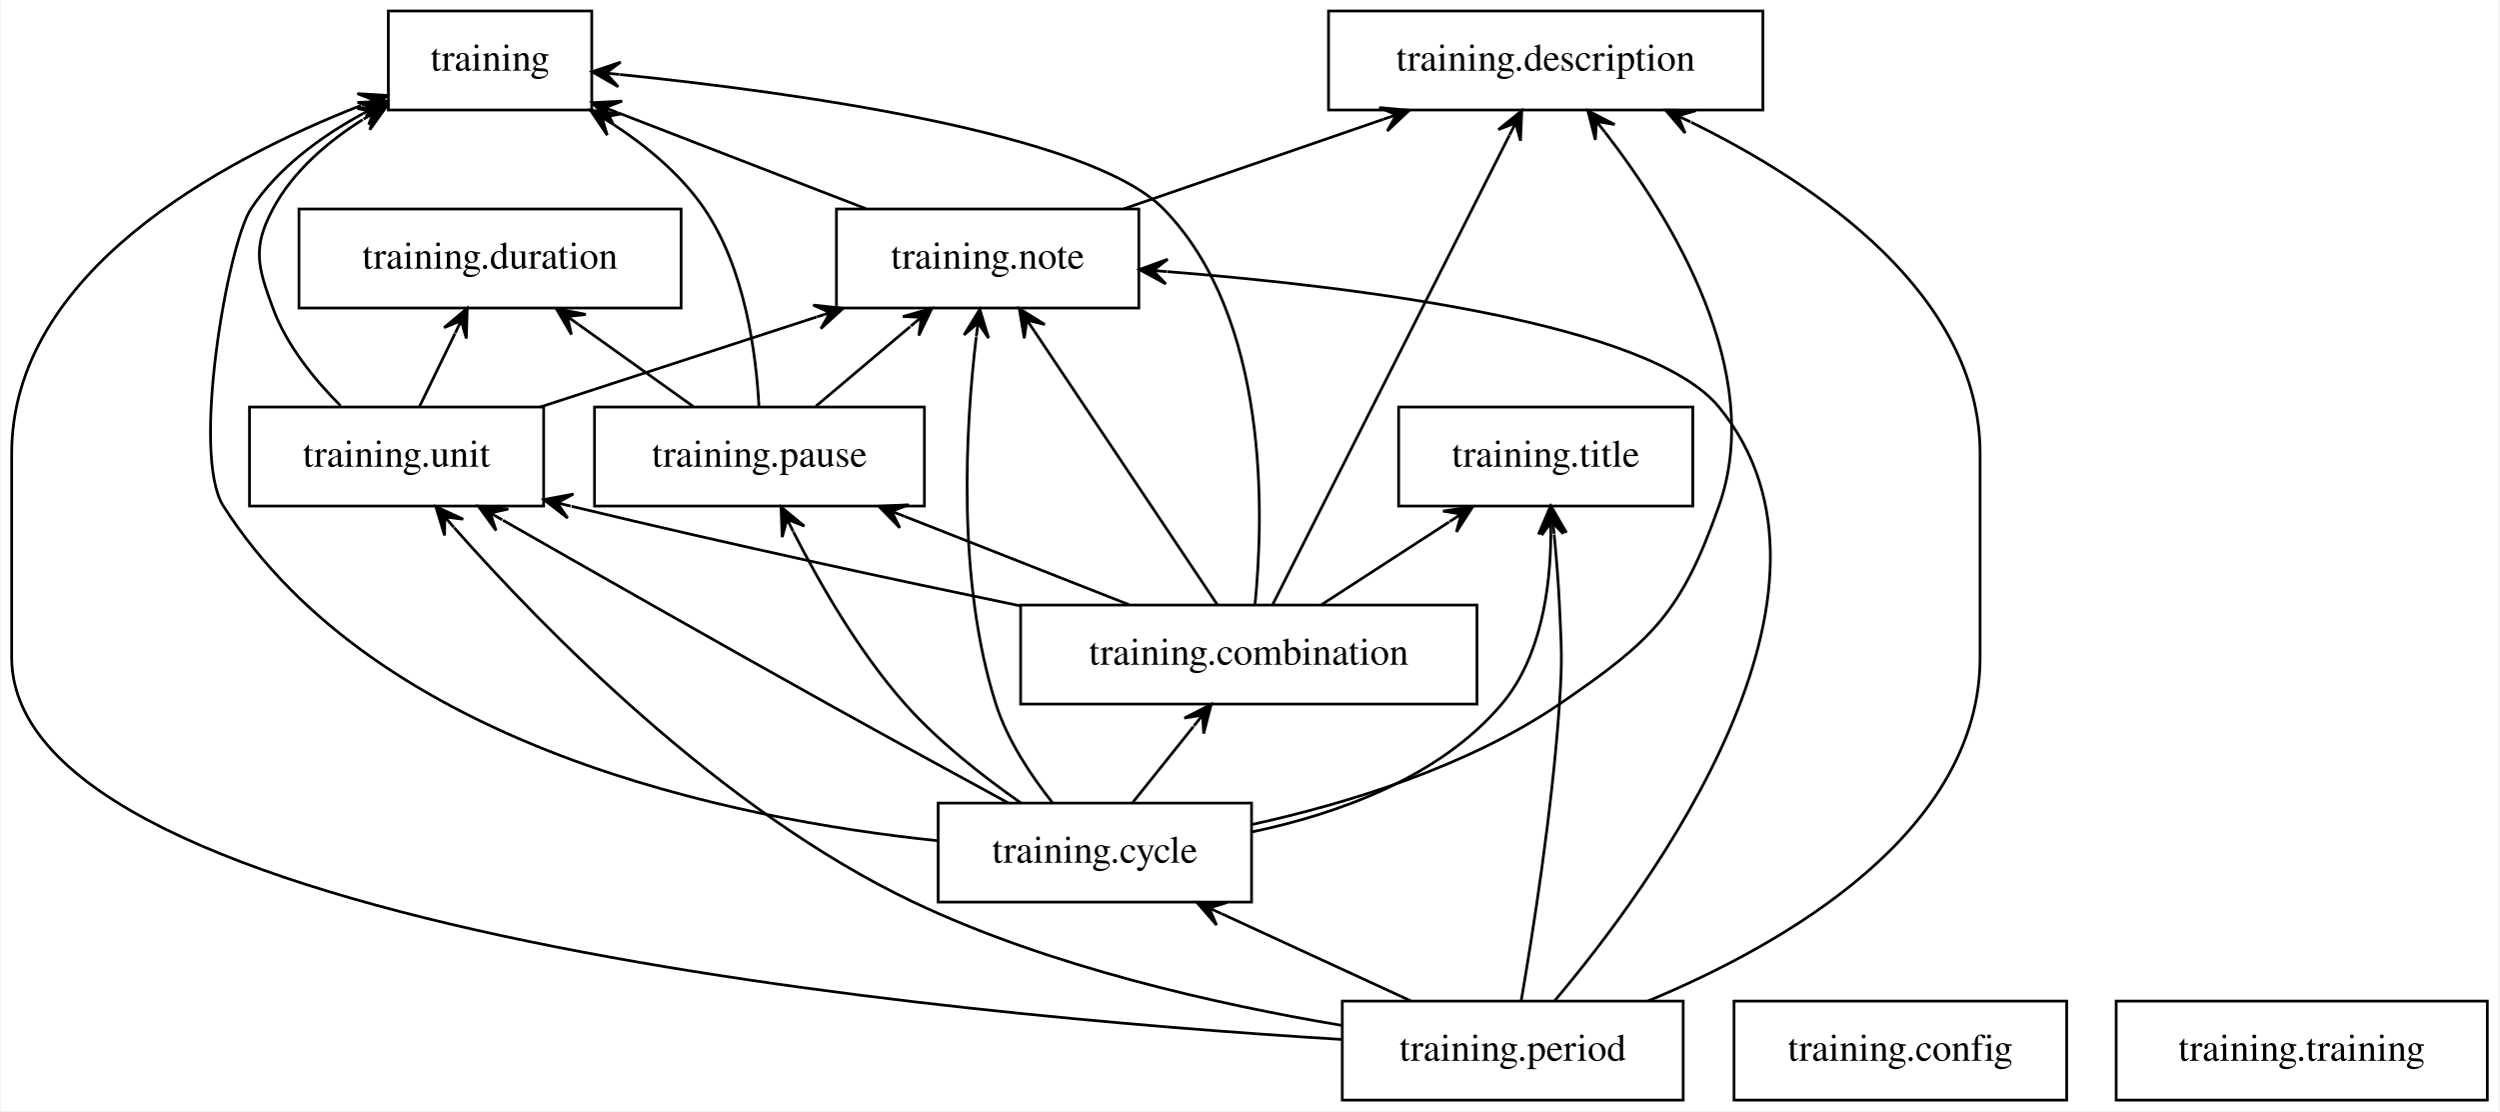
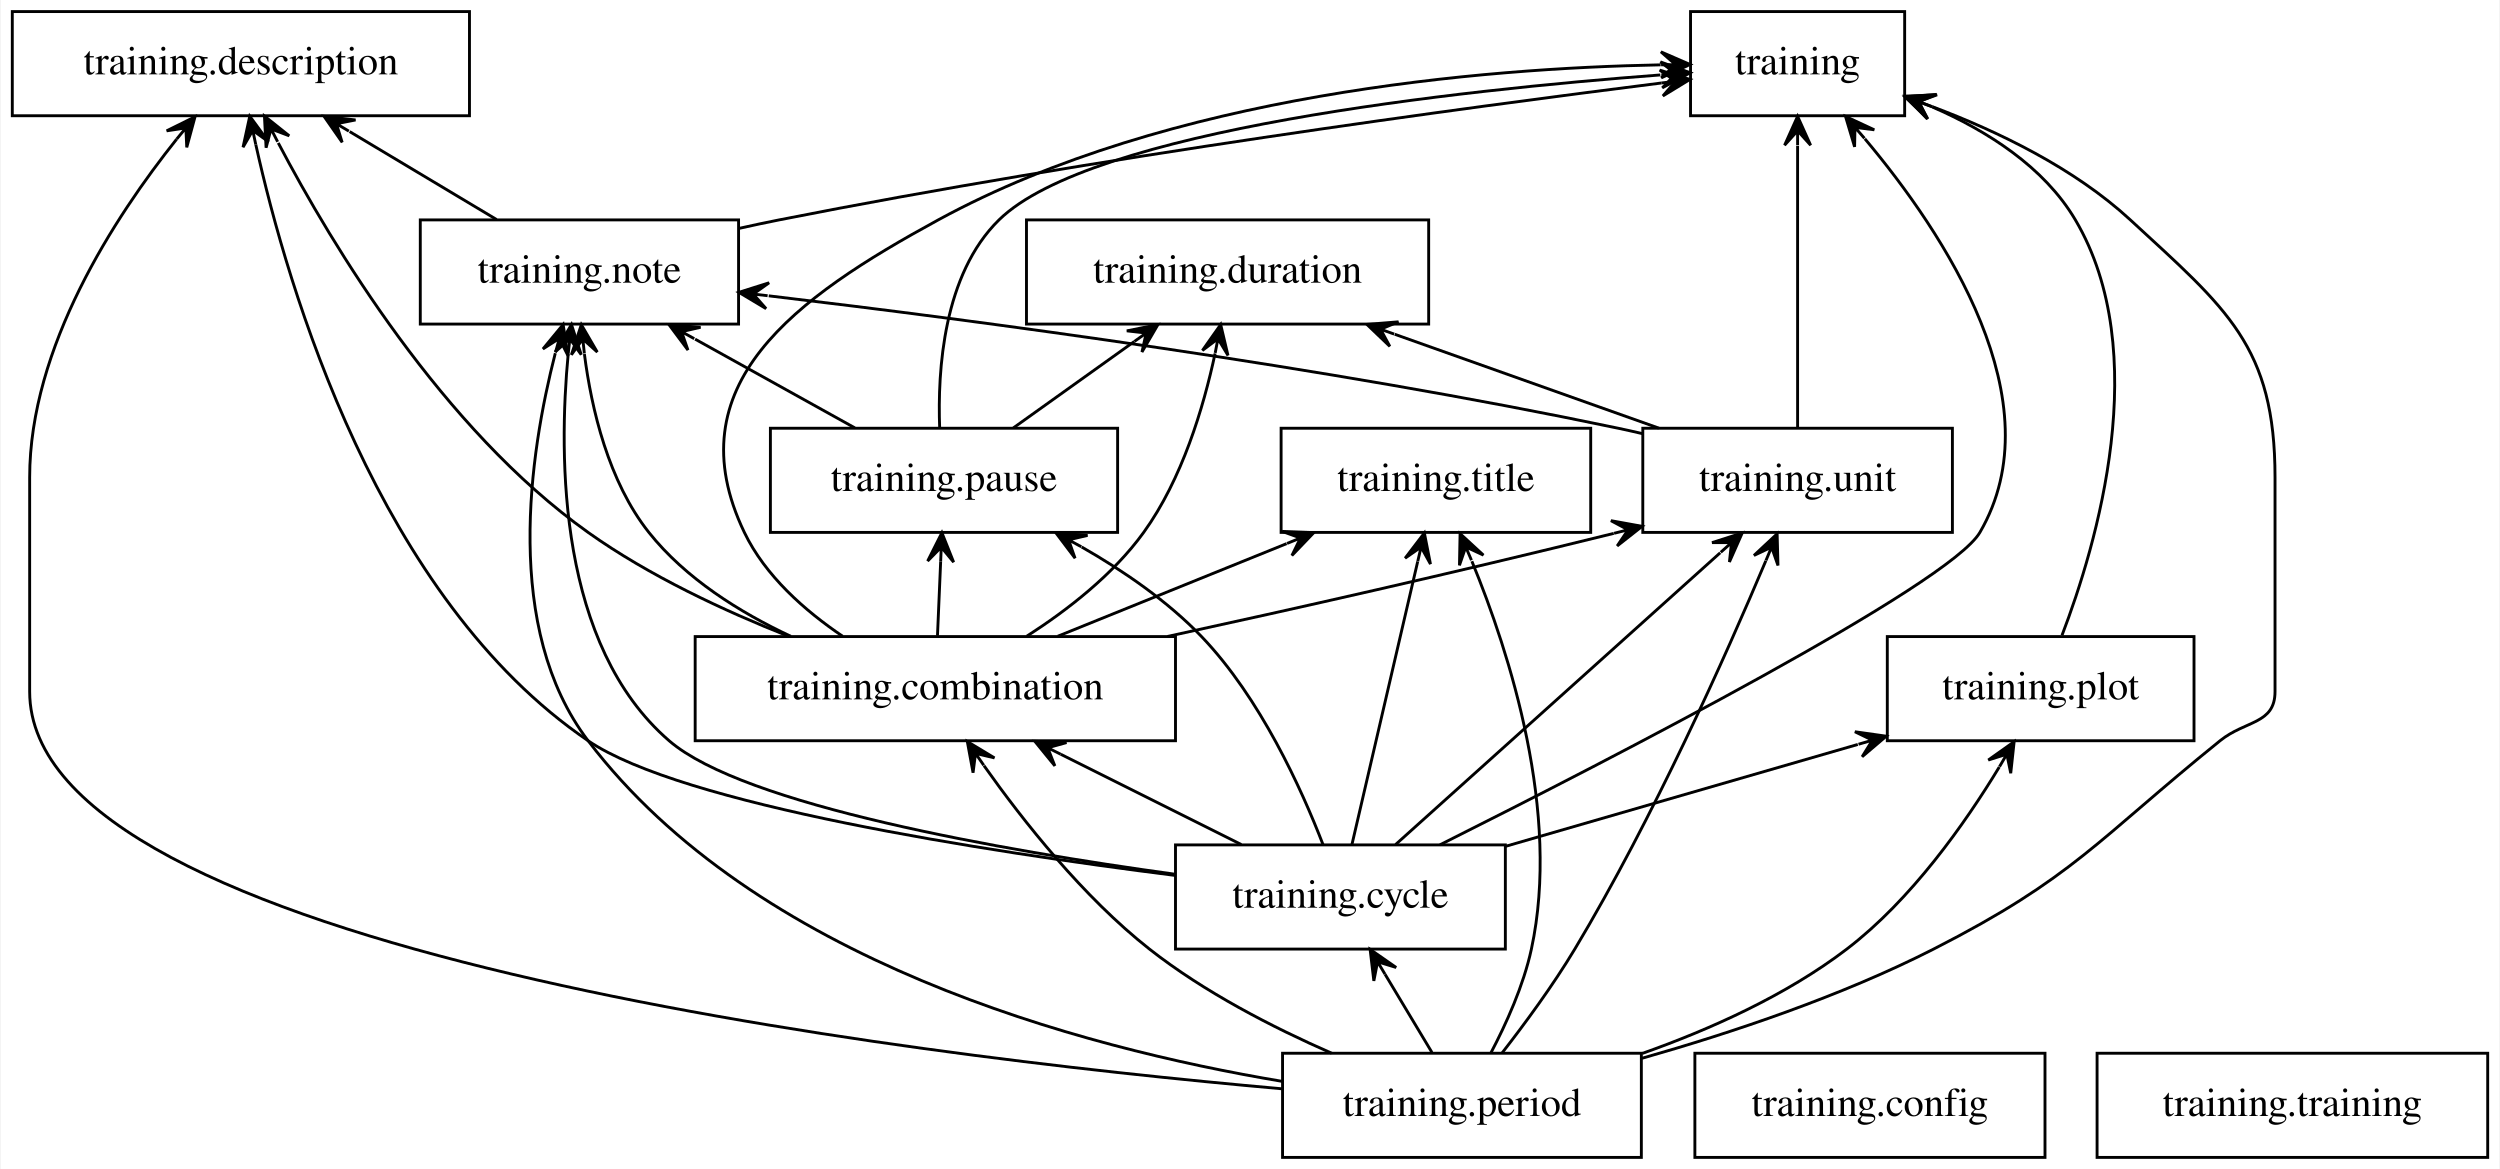
- <svg xmlns="http://www.w3.org/2000/svg" width="909pt" height="404pt" viewBox="0.00 0.00 908.50 404.00">
+ <svg xmlns="http://www.w3.org/2000/svg" width="864pt" height="404pt" viewBox="0.00 0.00 863.50 404.00">
  <g id="graph0" class="graph" transform="scale(1 1) rotate(0) translate(4 400)">
-     <polygon fill="white" stroke="transparent" points="-4,4 -4,-400 904.5,-400 904.5,4 -4,4" />
+     <polygon fill="white" stroke="transparent" points="-4,4 -4,-400 859.5,-400 859.5,4 -4,4" />
    <g id="node1" class="node">
-       <polygon fill="none" stroke="black" points="211,-396 137,-396 137,-360 211,-360 211,-396" />
-       <text text-anchor="middle" x="174" y="-374.3" font-family="Times,serif" font-size="14.00">training</text>
+       <polygon fill="none" stroke="black" points="654,-396 580,-396 580,-360 654,-360 654,-396" />
+       <text text-anchor="middle" x="617" y="-374.3" font-family="Times,serif" font-size="14.00">training</text>
    </g>
    <g id="node2" class="node">
-       <polygon fill="none" stroke="black" points="533,-180 367,-180 367,-144 533,-144 533,-180" />
-       <text text-anchor="middle" x="450" y="-158.3" font-family="Times,serif" font-size="14.00">training.combination</text>
+       <polygon fill="none" stroke="black" points="402,-180 236,-180 236,-144 402,-144 402,-180" />
+       <text text-anchor="middle" x="319" y="-158.3" font-family="Times,serif" font-size="14.00">training.combination</text>
    </g>
    <g id="edge1" class="edge">
-       <path fill="none" stroke="black" d="M452.24,-180.06C455.51,-212.78 457.5,-284.61 419,-324 391.99,-351.64 284.52,-366.44 221.25,-372.91" />
-       <polygon fill="black" stroke="black" points="211.11,-373.91 220.62,-368.45 216.09,-373.42 221.06,-372.93 221.06,-372.93 221.06,-372.93 216.09,-373.42 221.51,-377.41 211.11,-373.91 211.11,-373.91" />
+       <path fill="none" stroke="black" d="M286.95,-180.12C273.88,-188.95 260.18,-201.03 253,-216 228.58,-266.93 270.4,-296.97 320,-324 400,-367.6 508.39,-376.42 569.67,-377.59" />
+       <polygon fill="black" stroke="black" points="579.82,-377.72 569.76,-382.09 574.82,-377.66 569.82,-377.59 569.82,-377.59 569.82,-377.59 574.82,-377.66 569.88,-373.09 579.82,-377.72 579.82,-377.72" />
    </g>
    <g id="node5" class="node">
-       <polygon fill="none" stroke="black" points="637,-396 479,-396 479,-360 637,-360 637,-396" />
-       <text text-anchor="middle" x="558" y="-374.3" font-family="Times,serif" font-size="14.00">training.description</text>
+       <polygon fill="none" stroke="black" points="158,-396 0,-396 0,-360 158,-360 158,-396" />
+       <text text-anchor="middle" x="79" y="-374.3" font-family="Times,serif" font-size="14.00">training.description</text>
    </g>
    <g id="edge2" class="edge">
-       <path fill="none" stroke="black" d="M458.66,-180.15C477.5,-217.48 522.32,-306.31 544.75,-350.74" />
-       <polygon fill="black" stroke="black" points="549.3,-359.77 540.78,-352.87 547.05,-355.3 544.8,-350.84 544.8,-350.84 544.8,-350.84 547.05,-355.3 548.82,-348.81 549.3,-359.77 549.3,-359.77" />
+       <path fill="none" stroke="black" d="M268.42,-180.05C246.03,-188.89 220.06,-201.01 199,-216 148.77,-251.76 110.66,-314.96 91.91,-350.61" />
+       <polygon fill="black" stroke="black" points="87.14,-359.89 87.71,-348.94 89.42,-355.44 91.71,-351 91.71,-351 91.71,-351 89.42,-355.44 95.71,-353.06 87.14,-359.89 87.14,-359.89" />
+     </g>
+     <g id="node6" class="node">
+       <polygon fill="none" stroke="black" points="489.5,-324 350.5,-324 350.5,-288 489.5,-288 489.5,-324" />
+       <text text-anchor="middle" x="420" y="-302.3" font-family="Times,serif" font-size="14.00">training.duration</text>
+     </g>
+     <g id="edge3" class="edge">
+       <path fill="none" stroke="black" d="M350.59,-180.12C364.68,-189.15 380.46,-201.41 391,-216 404.27,-234.37 411.68,-259.12 415.69,-277.86" />
+       <polygon fill="black" stroke="black" points="417.62,-287.84 411.3,-278.88 416.67,-282.93 415.72,-278.03 415.72,-278.03 415.72,-278.03 416.67,-282.93 420.14,-277.17 417.62,-287.84 417.62,-287.84" />
    </g>
    <g id="node7" class="node">
-       <polygon fill="none" stroke="black" points="410,-324 300,-324 300,-288 410,-288 410,-324" />
-       <text text-anchor="middle" x="355" y="-302.3" font-family="Times,serif" font-size="14.00">training.note</text>
+       <polygon fill="none" stroke="black" points="251,-324 141,-324 141,-288 251,-288 251,-324" />
+       <text text-anchor="middle" x="196" y="-302.3" font-family="Times,serif" font-size="14.00">training.note</text>
    </g>
-     <g id="edge3" class="edge">
-       <path fill="none" stroke="black" d="M438.54,-180.13C421.99,-204.86 391.29,-250.76 372.07,-279.49" />
-       <polygon fill="black" stroke="black" points="366.5,-287.81 368.32,-277 369.28,-283.65 372.06,-279.5 372.06,-279.5 372.06,-279.5 369.28,-283.65 375.8,-282 366.5,-287.81 366.5,-287.81" />
+     <g id="edge4" class="edge">
+       <path fill="none" stroke="black" d="M269.08,-180.08C251.32,-188.4 232.61,-200.12 220,-216 206.04,-233.57 200.17,-258.61 197.72,-277.65" />
+       <polygon fill="black" stroke="black" points="196.66,-287.8 193.22,-277.38 197.18,-282.82 197.7,-277.85 197.7,-277.85 197.7,-277.85 197.18,-282.82 202.17,-278.32 196.66,-287.8 196.66,-287.8" />
    </g>
    <g id="node8" class="node">
-       <polygon fill="none" stroke="black" points="332,-252 212,-252 212,-216 332,-216 332,-252" />
-       <text text-anchor="middle" x="272" y="-230.3" font-family="Times,serif" font-size="14.00">training.pause</text>
+       <polygon fill="none" stroke="black" points="382,-252 262,-252 262,-216 382,-216 382,-252" />
+       <text text-anchor="middle" x="322" y="-230.3" font-family="Times,serif" font-size="14.00">training.pause</text>
    </g>
-     <g id="edge4" class="edge">
-       <path fill="none" stroke="black" d="M406.46,-180.12C381.8,-189.82 350.78,-202.02 324.75,-212.26" />
-       <polygon fill="black" stroke="black" points="315.4,-215.93 323.06,-208.08 320.06,-214.1 324.71,-212.27 324.71,-212.27 324.71,-212.27 320.06,-214.1 326.36,-216.46 315.4,-215.93 315.4,-215.93" />
+     <g id="edge5" class="edge">
+       <path fill="none" stroke="black" d="M319.74,-180.3C320.07,-188.02 320.47,-197.29 320.84,-205.89" />
+       <polygon fill="black" stroke="black" points="321.27,-215.9 316.34,-206.1 321.05,-210.9 320.84,-205.9 320.84,-205.9 320.84,-205.9 321.05,-210.9 325.33,-205.71 321.27,-215.9 321.27,-215.9" />
+     </g>
+     <g id="node11" class="node">
+       <polygon fill="none" stroke="black" points="545.5,-252 438.5,-252 438.5,-216 545.5,-216 545.5,-252" />
+       <text text-anchor="middle" x="492" y="-230.3" font-family="Times,serif" font-size="14.00">training.title</text>
+     </g>
+     <g id="edge6" class="edge">
+       <path fill="none" stroke="black" d="M361.32,-180.12C385.18,-189.78 415.17,-201.91 440.4,-212.12" />
+       <polygon fill="black" stroke="black" points="449.82,-215.93 438.86,-216.35 445.18,-214.06 440.55,-212.18 440.55,-212.18 440.55,-212.18 445.18,-214.06 442.23,-208.01 449.82,-215.93 449.82,-215.93" />
+     </g>
+     <g id="node13" class="node">
+       <polygon fill="none" stroke="black" points="670.5,-252 563.5,-252 563.5,-216 670.5,-216 670.5,-252" />
+       <text text-anchor="middle" x="617" y="-230.3" font-family="Times,serif" font-size="14.00">training.unit</text>
+     </g>
+     <g id="edge7" class="edge">
+       <path fill="none" stroke="black" d="M399.23,-180.04C442.49,-189.46 497.01,-201.7 553.46,-215.66" />
+       <polygon fill="black" stroke="black" points="563.27,-218.1 552.48,-220.06 558.42,-216.9 553.57,-215.69 553.57,-215.69 553.57,-215.69 558.42,-216.9 554.65,-211.32 563.27,-218.1 563.27,-218.1" />
+     </g>
+     <g id="node3" class="node">
+       <polygon fill="none" stroke="black" points="702.5,-36 581.5,-36 581.5,0 702.5,0 702.5,-36" />
+       <text text-anchor="middle" x="642" y="-14.3" font-family="Times,serif" font-size="14.00">training.config</text>
+     </g>
+     <g id="node4" class="node">
+       <polygon fill="none" stroke="black" points="516,-108 402,-108 402,-72 516,-72 516,-108" />
+       <text text-anchor="middle" x="459" y="-86.3" font-family="Times,serif" font-size="14.00">training.cycle</text>
+     </g>
+     <g id="edge8" class="edge">
+       <path fill="none" stroke="black" d="M493.39,-108.03C552.82,-137.82 669.45,-197.91 680,-216 706.35,-261.17 667.65,-319.44 640.24,-352.04" />
+       <polygon fill="black" stroke="black" points="633.56,-359.76 636.7,-349.25 636.83,-355.98 640.11,-352.2 640.11,-352.2 640.11,-352.2 636.83,-355.98 643.51,-355.14 633.56,-359.76 633.56,-359.76" />
+     </g>
+     <g id="edge9" class="edge">
+       <path fill="none" stroke="black" d="M424.75,-108.12C405.94,-117.53 382.42,-129.29 362.33,-139.33" />
+       <polygon fill="black" stroke="black" points="353.38,-143.81 360.31,-135.31 357.85,-141.57 362.32,-139.34 362.32,-139.34 362.32,-139.34 357.85,-141.57 364.34,-143.36 353.38,-143.81 353.38,-143.81" />
+     </g>
+     <g id="edge10" class="edge">
+       <path fill="none" stroke="black" d="M401.95,-97.44C335.72,-105.8 231.44,-121.96 199,-144 126.62,-193.18 95.26,-299.97 84.15,-350.05" />
+       <polygon fill="black" stroke="black" points="82.07,-359.84 79.74,-349.12 83.11,-354.94 84.14,-350.05 84.14,-350.05 84.14,-350.05 83.11,-354.94 88.55,-350.99 82.07,-359.84 82.07,-359.84" />
+     </g>
+     <g id="edge11" class="edge">
+       <path fill="none" stroke="black" d="M401.95,-97.85C341.99,-106.1 252.84,-121.69 227,-144 188.86,-176.93 188.64,-241.31 192.14,-277.89" />
+       <polygon fill="black" stroke="black" points="193.25,-287.85 187.67,-278.41 192.7,-282.88 192.14,-277.92 192.14,-277.92 192.14,-277.92 192.7,-282.88 196.62,-277.42 193.25,-287.85 193.25,-287.85" />
+     </g>
+     <g id="edge12" class="edge">
+       <path fill="none" stroke="black" d="M452.98,-108.12C445.53,-127.41 431.29,-158.83 411,-180 399.25,-192.26 384.07,-202.68 369.57,-210.96" />
+       <polygon fill="black" stroke="black" points="360.68,-215.83 367.29,-207.08 365.06,-213.43 369.45,-211.03 369.45,-211.03 369.45,-211.03 365.06,-213.43 371.61,-214.97 360.68,-215.83 360.68,-215.83" />
    </g>
    <g id="node10" class="node">
-       <polygon fill="none" stroke="black" points="611.5,-252 504.5,-252 504.5,-216 611.5,-216 611.5,-252" />
-       <text text-anchor="middle" x="558" y="-230.3" font-family="Times,serif" font-size="14.00">training.title</text>
+       <polygon fill="none" stroke="black" points="754,-180 648,-180 648,-144 754,-144 754,-180" />
+       <text text-anchor="middle" x="701" y="-158.3" font-family="Times,serif" font-size="14.00">training.plot</text>
    </g>
-     <g id="edge5" class="edge">
-       <path fill="none" stroke="black" d="M476.42,-180.12C490.41,-189.19 507.78,-200.45 522.89,-210.24" />
-       <polygon fill="black" stroke="black" points="531.48,-215.81 520.64,-214.15 527.28,-213.09 523.09,-210.37 523.09,-210.37 523.09,-210.37 527.28,-213.09 525.53,-206.6 531.48,-215.81 531.48,-215.81" />
+     <g id="edge13" class="edge">
+       <path fill="none" stroke="black" d="M516.04,-107.5C552.6,-118.08 600.09,-131.81 637.8,-142.72" />
+       <polygon fill="black" stroke="black" points="647.65,-145.57 636.8,-147.11 642.85,-144.18 638.05,-142.79 638.05,-142.79 638.05,-142.79 642.85,-144.18 639.3,-138.47 647.65,-145.57 647.65,-145.57" />
+     </g>
+     <g id="edge14" class="edge">
+       <path fill="none" stroke="black" d="M462.98,-108.13C468.63,-132.44 479.03,-177.18 485.72,-205.99" />
+       <polygon fill="black" stroke="black" points="488.01,-215.81 481.36,-207.09 486.87,-210.94 485.74,-206.07 485.74,-206.07 485.74,-206.07 486.87,-210.94 490.12,-205.05 488.01,-215.81 488.01,-215.81" />
+     </g>
+     <g id="edge15" class="edge">
+       <path fill="none" stroke="black" d="M478.06,-108.13C506.05,-133.29 558.41,-180.35 590.25,-208.96" />
+       <polygon fill="black" stroke="black" points="597.87,-215.81 587.43,-212.47 594.16,-212.47 590.44,-209.13 590.44,-209.13 590.44,-209.13 594.16,-212.47 593.44,-205.78 597.87,-215.81 597.87,-215.81" />
+     </g>
+     <g id="edge16" class="edge">
+       <path fill="none" stroke="black" d="M251.26,-321.09C255.9,-322.13 260.52,-323.11 265,-324 373.41,-345.47 502.11,-362.8 569.87,-371.31" />
+       <polygon fill="black" stroke="black" points="579.81,-372.55 569.33,-375.77 574.85,-371.93 569.89,-371.31 569.89,-371.31 569.89,-371.31 574.85,-371.93 570.44,-366.84 579.81,-372.55 579.81,-372.55" />
+     </g>
+     <g id="edge17" class="edge">
+       <path fill="none" stroke="black" d="M167.38,-324.12C152.08,-333.28 133.06,-344.66 116.58,-354.52" />
+       <polygon fill="black" stroke="black" points="107.73,-359.81 114,-350.81 112.02,-357.24 116.31,-354.68 116.31,-354.68 116.31,-354.68 112.02,-357.24 118.62,-358.54 107.73,-359.81 107.73,-359.81" />
+     </g>
+     <g id="edge18" class="edge">
+       <path fill="none" stroke="black" d="M320.5,-252.02C319.73,-272.12 321.81,-305.2 341,-324 372.79,-355.14 499.37,-368.81 569.55,-374.1" />
+       <polygon fill="black" stroke="black" points="579.89,-374.85 569.59,-378.61 574.9,-374.48 569.91,-374.12 569.91,-374.12 569.91,-374.12 574.9,-374.48 570.24,-369.64 579.89,-374.85 579.89,-374.85" />
+     </g>
+     <g id="edge19" class="edge">
+       <path fill="none" stroke="black" d="M345.97,-252.12C358.55,-261.11 374.13,-272.24 387.75,-281.97" />
+       <polygon fill="black" stroke="black" points="395.93,-287.81 385.18,-285.66 391.87,-284.9 387.8,-282 387.8,-282 387.8,-282 391.87,-284.9 390.41,-278.34 395.93,-287.81 395.93,-287.81" />
+     </g>
+     <g id="edge20" class="edge">
+       <path fill="none" stroke="black" d="M291.18,-252.12C274.55,-261.36 253.84,-272.87 235.98,-282.79" />
+       <polygon fill="black" stroke="black" points="226.94,-287.81 233.5,-279.02 231.31,-285.38 235.68,-282.95 235.68,-282.95 235.68,-282.95 231.31,-285.38 237.87,-286.89 226.94,-287.81 226.94,-287.81" />
+     </g>
+     <g id="node9" class="node">
+       <polygon fill="none" stroke="black" points="563,-36 439,-36 439,0 563,0 563,-36" />
+       <text text-anchor="middle" x="501" y="-14.3" font-family="Times,serif" font-size="14.00">training.period</text>
+     </g>
+     <g id="edge21" class="edge">
+       <path fill="none" stroke="black" d="M563.2,-34.25C594.39,-43.12 632.19,-55.78 664,-72 712.47,-96.72 720.67,-109.82 763,-144 771.82,-151.12 782,-149.67 782,-161 782,-161 782,-161 782,-235 782,-280.37 765.34,-293.23 732,-324 712.64,-341.87 686.19,-354.63 663.54,-363.14" />
+       <polygon fill="black" stroke="black" points="654.1,-366.53 661.99,-358.92 658.81,-364.84 663.51,-363.15 663.51,-363.15 663.51,-363.15 658.81,-364.84 665.03,-367.39 654.1,-366.53 654.1,-366.53" />
+     </g>
+     <g id="edge22" class="edge">
+       <path fill="none" stroke="black" d="M455.98,-36.01C435.59,-44.94 411.88,-57.15 393,-72 370.13,-90 349.45,-116.11 335.81,-135.4" />
+       <polygon fill="black" stroke="black" points="330.05,-143.73 332.04,-132.95 332.89,-139.62 335.74,-135.51 335.74,-135.51 335.74,-135.51 332.89,-139.62 339.44,-138.07 330.05,-143.73 330.05,-143.73" />
+     </g>
+     <g id="edge23" class="edge">
+       <path fill="none" stroke="black" d="M490.62,-36.3C485.74,-44.44 479.81,-54.31 474.42,-63.3" />
+       <polygon fill="black" stroke="black" points="469.26,-71.9 470.55,-61.01 471.84,-67.61 474.41,-63.32 474.41,-63.32 474.41,-63.32 471.84,-67.61 478.27,-65.64 469.26,-71.9 469.26,-71.9" />
+     </g>
+     <g id="edge24" class="edge">
+       <path fill="none" stroke="black" d="M438.81,-23.71C305.86,-35.49 6,-71.93 6,-161 6,-161 6,-161 6,-235 6,-279.97 35.31,-324.96 56.79,-351.9" />
+       <polygon fill="black" stroke="black" points="63.16,-359.65 53.34,-354.78 59.99,-355.79 56.81,-351.93 56.81,-351.93 56.81,-351.93 59.99,-355.79 60.29,-349.07 63.16,-359.65 63.16,-359.65" />
+     </g>
+     <g id="edge25" class="edge">
+       <path fill="none" stroke="black" d="M438.94,-26.27C368.75,-38.01 256.73,-68.14 199,-144 169.54,-182.71 178.74,-243.18 187.66,-277.94" />
+       <polygon fill="black" stroke="black" points="190.37,-287.85 183.39,-279.4 189.05,-283.03 187.73,-278.21 187.73,-278.21 187.73,-278.21 189.05,-283.03 192.07,-277.02 190.37,-287.85 190.37,-287.85" />
+     </g>
+     <g id="edge26" class="edge">
+       <path fill="none" stroke="black" d="M563.25,-35.91C586.91,-44.28 613.16,-56.08 634,-72 656.29,-89.03 674.83,-115.33 686.71,-134.93" />
+       <polygon fill="black" stroke="black" points="691.84,-143.67 682.9,-137.33 689.31,-139.36 686.78,-135.05 686.78,-135.05 686.78,-135.05 689.31,-139.36 690.66,-132.77 691.84,-143.67 691.84,-143.67" />
+     </g>
+     <g id="edge27" class="edge">
+       <path fill="none" stroke="black" d="M510.95,-36.02C516.27,-46.11 522.27,-59.36 525,-72 535.16,-119.06 517.59,-174.03 504.43,-206.04" />
+       <polygon fill="black" stroke="black" points="500.35,-215.58 500.14,-204.62 502.32,-210.98 504.28,-206.39 504.28,-206.39 504.28,-206.39 502.32,-210.98 508.42,-208.15 500.35,-215.58 500.35,-215.58" />
+     </g>
+     <g id="edge28" class="edge">
+       <path fill="none" stroke="black" d="M514.86,-36.09C522.73,-46.21 532.48,-59.46 540,-72 567.15,-117.27 592.27,-173.59 606.03,-206.21" />
+       <polygon fill="black" stroke="black" points="609.93,-215.53 601.92,-208.04 608,-210.92 606.07,-206.3 606.07,-206.3 606.07,-206.3 608,-210.92 610.22,-204.57 609.93,-215.53 609.93,-215.53" />
+     </g>
+     <g id="edge29" class="edge">
+       <path fill="none" stroke="black" d="M708.38,-180.44C720.35,-211.67 740.07,-278.14 713,-324 702.16,-342.37 682.41,-354.82 663.63,-363" />
+       <polygon fill="black" stroke="black" points="654.25,-366.79 661.83,-358.88 658.88,-364.92 663.52,-363.05 663.52,-363.05 663.52,-363.05 658.88,-364.92 665.2,-367.22 654.25,-366.79 654.25,-366.79" />
    </g>
    <g id="node12" class="node">
-       <polygon fill="none" stroke="black" points="193.5,-252 86.5,-252 86.5,-216 193.5,-216 193.5,-252" />
-       <text text-anchor="middle" x="140" y="-230.3" font-family="Times,serif" font-size="14.00">training.unit</text>
+       <polygon fill="none" stroke="black" points="855.5,-36 720.5,-36 720.5,0 855.5,0 855.5,-36" />
+       <text text-anchor="middle" x="788" y="-14.3" font-family="Times,serif" font-size="14.00">training.training</text>
    </g>
-     <g id="edge6" class="edge">
-       <path fill="none" stroke="black" d="M366.86,-179.71C321.36,-189.12 263.8,-201.46 203.64,-215.91" />
-       <polygon fill="black" stroke="black" points="193.57,-218.34 202.23,-211.62 198.43,-217.17 203.29,-215.99 203.29,-215.99 203.29,-215.99 198.43,-217.17 204.34,-220.37 193.57,-218.34 193.57,-218.34" />
+     <g id="edge30" class="edge">
+       <path fill="none" stroke="black" d="M617,-252.13C617,-276.33 617,-320.79 617,-349.61" />
+       <polygon fill="black" stroke="black" points="617,-359.81 612.5,-349.81 617,-354.81 617,-349.81 617,-349.81 617,-349.81 617,-354.81 621.5,-349.81 617,-359.81 617,-359.81" />
    </g>
-     <g id="node3" class="node">
-       <polygon fill="none" stroke="black" points="747.5,-36 626.5,-36 626.5,0 747.5,0 747.5,-36" />
-       <text text-anchor="middle" x="687" y="-14.3" font-family="Times,serif" font-size="14.00">training.config</text>
+     <g id="edge31" class="edge">
+       <path fill="none" stroke="black" d="M569.06,-252.03C541.53,-261.81 506.78,-274.16 477.76,-284.48" />
+       <polygon fill="black" stroke="black" points="468.15,-287.89 476.07,-280.3 472.87,-286.22 477.58,-284.54 477.58,-284.54 477.58,-284.54 472.87,-286.22 479.08,-288.78 468.15,-287.89 468.15,-287.89" />
    </g>
-     <g id="node4" class="node">
-       <polygon fill="none" stroke="black" points="451,-108 337,-108 337,-72 451,-72 451,-108" />
-       <text text-anchor="middle" x="394" y="-86.3" font-family="Times,serif" font-size="14.00">training.cycle</text>
-     </g>
-     <g id="edge7" class="edge">
-       <path fill="none" stroke="black" d="M336.92,-94.3C261.9,-102.1 133.12,-128.3 77,-216 65.13,-234.55 78.57,-311.15 87,-324 96.82,-338.96 112.46,-350.37 127.79,-358.7" />
-       <polygon fill="black" stroke="black" points="136.73,-363.25 125.78,-362.73 132.28,-360.99 127.82,-358.72 127.82,-358.72 127.82,-358.72 132.28,-360.99 129.86,-354.71 136.73,-363.25 136.73,-363.25" />
-     </g>
-     <g id="edge8" class="edge">
-       <path fill="none" stroke="black" d="M407.84,-108.3C414.49,-116.61 422.58,-126.72 429.89,-135.86" />
-       <polygon fill="black" stroke="black" points="436.32,-143.9 426.56,-138.9 433.19,-139.99 430.07,-136.09 430.07,-136.09 430.07,-136.09 433.19,-139.99 433.58,-133.28 436.32,-143.9 436.32,-143.9" />
-     </g>
-     <g id="edge9" class="edge">
-       <path fill="none" stroke="black" d="M451.33,-100.25C485.91,-107.86 529.59,-121.23 563,-144 596.95,-167.14 607.33,-177.25 621,-216 638.14,-264.59 603.96,-320.41 579.59,-351.91" />
-       <polygon fill="black" stroke="black" points="573.33,-359.75 576.05,-349.13 576.45,-355.84 579.57,-351.94 579.57,-351.94 579.57,-351.94 576.45,-355.84 583.09,-354.74 573.33,-359.75 573.33,-359.75" />
-     </g>
-     <g id="edge10" class="edge">
-       <path fill="none" stroke="black" d="M378.49,-108.26C370.75,-118.01 362.18,-130.85 358,-144 343.7,-189 346.96,-244.71 350.84,-277.4" />
-       <polygon fill="black" stroke="black" points="352.15,-287.56 346.41,-278.22 351.51,-282.6 350.87,-277.64 350.87,-277.64 350.87,-277.64 351.51,-282.6 355.33,-277.06 352.15,-287.56 352.15,-287.56" />
-     </g>
-     <g id="edge11" class="edge">
-       <path fill="none" stroke="black" d="M367.14,-108.04C353.49,-117.54 337.24,-130.22 325,-144 308.22,-162.89 293.89,-187.85 284.38,-206.54" />
-       <polygon fill="black" stroke="black" points="279.86,-215.67 280.26,-204.71 282.08,-211.19 284.3,-206.7 284.3,-206.7 284.3,-206.7 282.08,-211.19 288.33,-208.7 279.86,-215.67 279.86,-215.67" />
-     </g>
-     <g id="edge12" class="edge">
-       <path fill="none" stroke="black" d="M451.07,-97.5C482.43,-104.08 519.43,-117.33 542,-144 556.38,-160.99 559.74,-186.45 559.87,-205.79" />
-       <polygon fill="black" stroke="black" points="559.67,-215.82 555.38,-205.73 559.77,-210.82 559.87,-205.82 559.87,-205.82 559.87,-205.82 559.77,-210.82 564.37,-205.91 559.67,-215.82 559.67,-215.82" />
-     </g>
-     <g id="edge13" class="edge">
-       <path fill="none" stroke="black" d="M362.48,-108.06C343.47,-118.39 318.8,-131.87 297,-144 256.51,-166.54 210.4,-192.74 178.68,-210.85" />
-       <polygon fill="black" stroke="black" points="169.73,-215.96 176.18,-207.1 174.07,-213.48 178.41,-211 178.41,-211 178.41,-211 174.07,-213.48 180.64,-214.91 169.73,-215.96 169.73,-215.96" />
-     </g>
-     <g id="node6" class="node">
-       <polygon fill="none" stroke="black" points="243.5,-324 104.5,-324 104.5,-288 243.5,-288 243.5,-324" />
-       <text text-anchor="middle" x="174" y="-302.3" font-family="Times,serif" font-size="14.00">training.duration</text>
-     </g>
-     <g id="edge14" class="edge">
-       <path fill="none" stroke="black" d="M310.72,-324.12C283.39,-334.7 248.36,-348.24 220.6,-358.98" />
-       <polygon fill="black" stroke="black" points="211.11,-362.65 218.81,-354.84 215.77,-360.84 220.44,-359.04 220.44,-359.04 220.44,-359.04 215.77,-360.84 222.06,-363.24 211.11,-362.65 211.11,-362.65" />
-     </g>
-     <g id="edge15" class="edge">
-       <path fill="none" stroke="black" d="M404.4,-324.03C432.89,-333.86 468.89,-346.27 498.87,-356.61" />
-       <polygon fill="black" stroke="black" points="508.38,-359.89 497.46,-360.88 503.65,-358.26 498.92,-356.63 498.92,-356.63 498.92,-356.63 503.65,-358.26 500.39,-352.38 508.38,-359.89 508.38,-359.89" />
-     </g>
-     <g id="edge16" class="edge">
-       <path fill="none" stroke="black" d="M271.81,-252.21C270.81,-271.3 266.79,-302.27 252,-324 243.62,-336.32 231.34,-346.57 218.99,-354.68" />
-       <polygon fill="black" stroke="black" points="210.48,-359.95 216.62,-350.86 214.73,-357.32 218.99,-354.68 218.99,-354.68 218.99,-354.68 214.73,-357.32 221.35,-358.51 210.48,-359.95 210.48,-359.95" />
-     </g>
-     <g id="edge17" class="edge">
-       <path fill="none" stroke="black" d="M248.03,-252.12C235.45,-261.11 219.87,-272.24 206.25,-281.97" />
-       <polygon fill="black" stroke="black" points="198.07,-287.81 203.59,-278.34 202.13,-284.9 206.2,-282 206.2,-282 206.2,-282 202.13,-284.9 208.82,-285.66 198.07,-287.81 198.07,-287.81" />
-     </g>
-     <g id="edge18" class="edge">
-       <path fill="none" stroke="black" d="M292.52,-252.3C302.87,-261.03 315.59,-271.76 326.84,-281.25" />
-       <polygon fill="black" stroke="black" points="334.72,-287.9 324.17,-284.89 330.9,-284.67 327.07,-281.45 327.07,-281.45 327.07,-281.45 330.9,-284.67 329.98,-278.01 334.72,-287.9 334.72,-287.9" />
-     </g>
-     <g id="node9" class="node">
-       <polygon fill="none" stroke="black" points="608,-36 484,-36 484,0 608,0 608,-36" />
-       <text text-anchor="middle" x="546" y="-14.3" font-family="Times,serif" font-size="14.00">training.period</text>
-     </g>
-     <g id="edge19" class="edge">
-       <path fill="none" stroke="black" d="M483.9,-22.05C340.79,-30.78 0,-61.95 0,-161 0,-161 0,-161 0,-235 0,-300.75 75.5,-341.49 127.03,-361.65" />
-       <polygon fill="black" stroke="black" points="136.67,-365.29 125.73,-365.96 132,-363.52 127.32,-361.75 127.32,-361.75 127.32,-361.75 132,-363.52 128.91,-357.54 136.67,-365.29 136.67,-365.29" />
-     </g>
-     <g id="edge20" class="edge">
-       <path fill="none" stroke="black" d="M508.82,-36.12C488.13,-45.65 462.2,-57.59 440.22,-67.72" />
-       <polygon fill="black" stroke="black" points="431.06,-71.93 438.26,-63.66 435.6,-69.84 440.15,-67.75 440.15,-67.75 440.15,-67.75 435.6,-69.84 442.03,-71.84 431.06,-71.93 431.06,-71.93" />
-     </g>
-     <g id="edge21" class="edge">
-       <path fill="none" stroke="black" d="M595.17,-36.02C645.38,-56.9 716,-97.55 716,-161 716,-161 716,-161 716,-235 716,-292.79 656.8,-333.04 610.87,-355.57" />
-       <polygon fill="black" stroke="black" points="601.59,-359.97 608.7,-351.62 606.11,-357.83 610.63,-355.68 610.63,-355.68 610.63,-355.68 606.11,-357.83 612.56,-359.75 601.59,-359.97 601.59,-359.97" />
-     </g>
-     <g id="edge22" class="edge">
-       <path fill="none" stroke="black" d="M561.35,-36.25C596.5,-77.87 675.72,-185.31 621,-252 596.09,-282.36 490.72,-295.66 420.31,-301.24" />
-       <polygon fill="black" stroke="black" points="410.19,-302.01 419.82,-296.76 415.18,-301.63 420.16,-301.25 420.16,-301.25 420.16,-301.25 415.18,-301.63 420.5,-305.74 410.19,-302.01 410.19,-302.01" />
-     </g>
-     <g id="edge23" class="edge">
-       <path fill="none" stroke="black" d="M549.11,-36.31C553.26,-60.37 560.38,-105.32 563,-144 564.08,-159.96 563.75,-164.02 563,-180 562.61,-188.34 561.87,-197.4 561.08,-205.63" />
-       <polygon fill="black" stroke="black" points="560.03,-215.84 556.57,-205.44 560.54,-210.87 561.05,-205.9 561.05,-205.9 561.05,-205.9 560.54,-210.87 565.53,-206.35 560.03,-215.84 560.03,-215.84" />
-     </g>
-     <g id="edge24" class="edge">
-       <path fill="none" stroke="black" d="M483.58,-27.21C438.7,-34.75 377.61,-48.43 328,-72 257.81,-105.34 192.98,-171.91 160.96,-208.13" />
-       <polygon fill="black" stroke="black" points="154.27,-215.8 157.45,-205.31 157.55,-212.03 160.84,-208.26 160.84,-208.26 160.84,-208.26 157.55,-212.03 164.23,-211.22 154.27,-215.8 154.27,-215.8" />
-     </g>
-     <g id="node11" class="node">
-       <polygon fill="none" stroke="black" points="900.5,-36 765.5,-36 765.5,0 900.5,0 900.5,-36" />
-       <text text-anchor="middle" x="833" y="-14.3" font-family="Times,serif" font-size="14.00">training.training</text>
-     </g>
-     <g id="edge25" class="edge">
-       <path fill="none" stroke="black" d="M119.62,-252.47C110.19,-261.91 99.99,-274.4 95,-288 89.48,-303.02 87.47,-309.88 95,-324 102.26,-337.62 114.75,-348.35 127.67,-356.5" />
-       <polygon fill="black" stroke="black" points="136.64,-361.73 125.73,-360.58 132.32,-359.21 128,-356.69 128,-356.69 128,-356.69 132.32,-359.21 130.27,-352.8 136.64,-361.73 136.64,-361.73" />
-     </g>
-     <g id="edge26" class="edge">
-       <path fill="none" stroke="black" d="M148.4,-252.3C152.27,-260.27 156.95,-269.9 161.24,-278.74" />
-       <polygon fill="black" stroke="black" points="165.69,-287.9 157.28,-280.87 163.51,-283.4 161.32,-278.9 161.32,-278.9 161.32,-278.9 163.51,-283.4 165.37,-276.93 165.69,-287.9 165.69,-287.9" />
-     </g>
-     <g id="edge27" class="edge">
-       <path fill="none" stroke="black" d="M192.32,-252.03C222.62,-261.9 260.95,-274.38 292.79,-284.75" />
-       <polygon fill="black" stroke="black" points="302.45,-287.89 291.54,-289.07 297.69,-286.34 292.94,-284.79 292.94,-284.79 292.94,-284.79 297.69,-286.34 294.33,-280.51 302.45,-287.89 302.45,-287.89" />
+     <g id="edge32" class="edge">
+       <path fill="none" stroke="black" d="M563.33,-250.14C560.52,-250.8 557.73,-251.43 555,-252 453.34,-273.36 333.7,-289.19 261.42,-297.76" />
+       <polygon fill="black" stroke="black" points="251.1,-298.97 260.51,-293.33 256.07,-298.38 261.04,-297.8 261.04,-297.8 261.04,-297.8 256.07,-298.38 261.56,-302.27 251.1,-298.97 251.1,-298.97" />
    </g>
  </g>
</svg>
